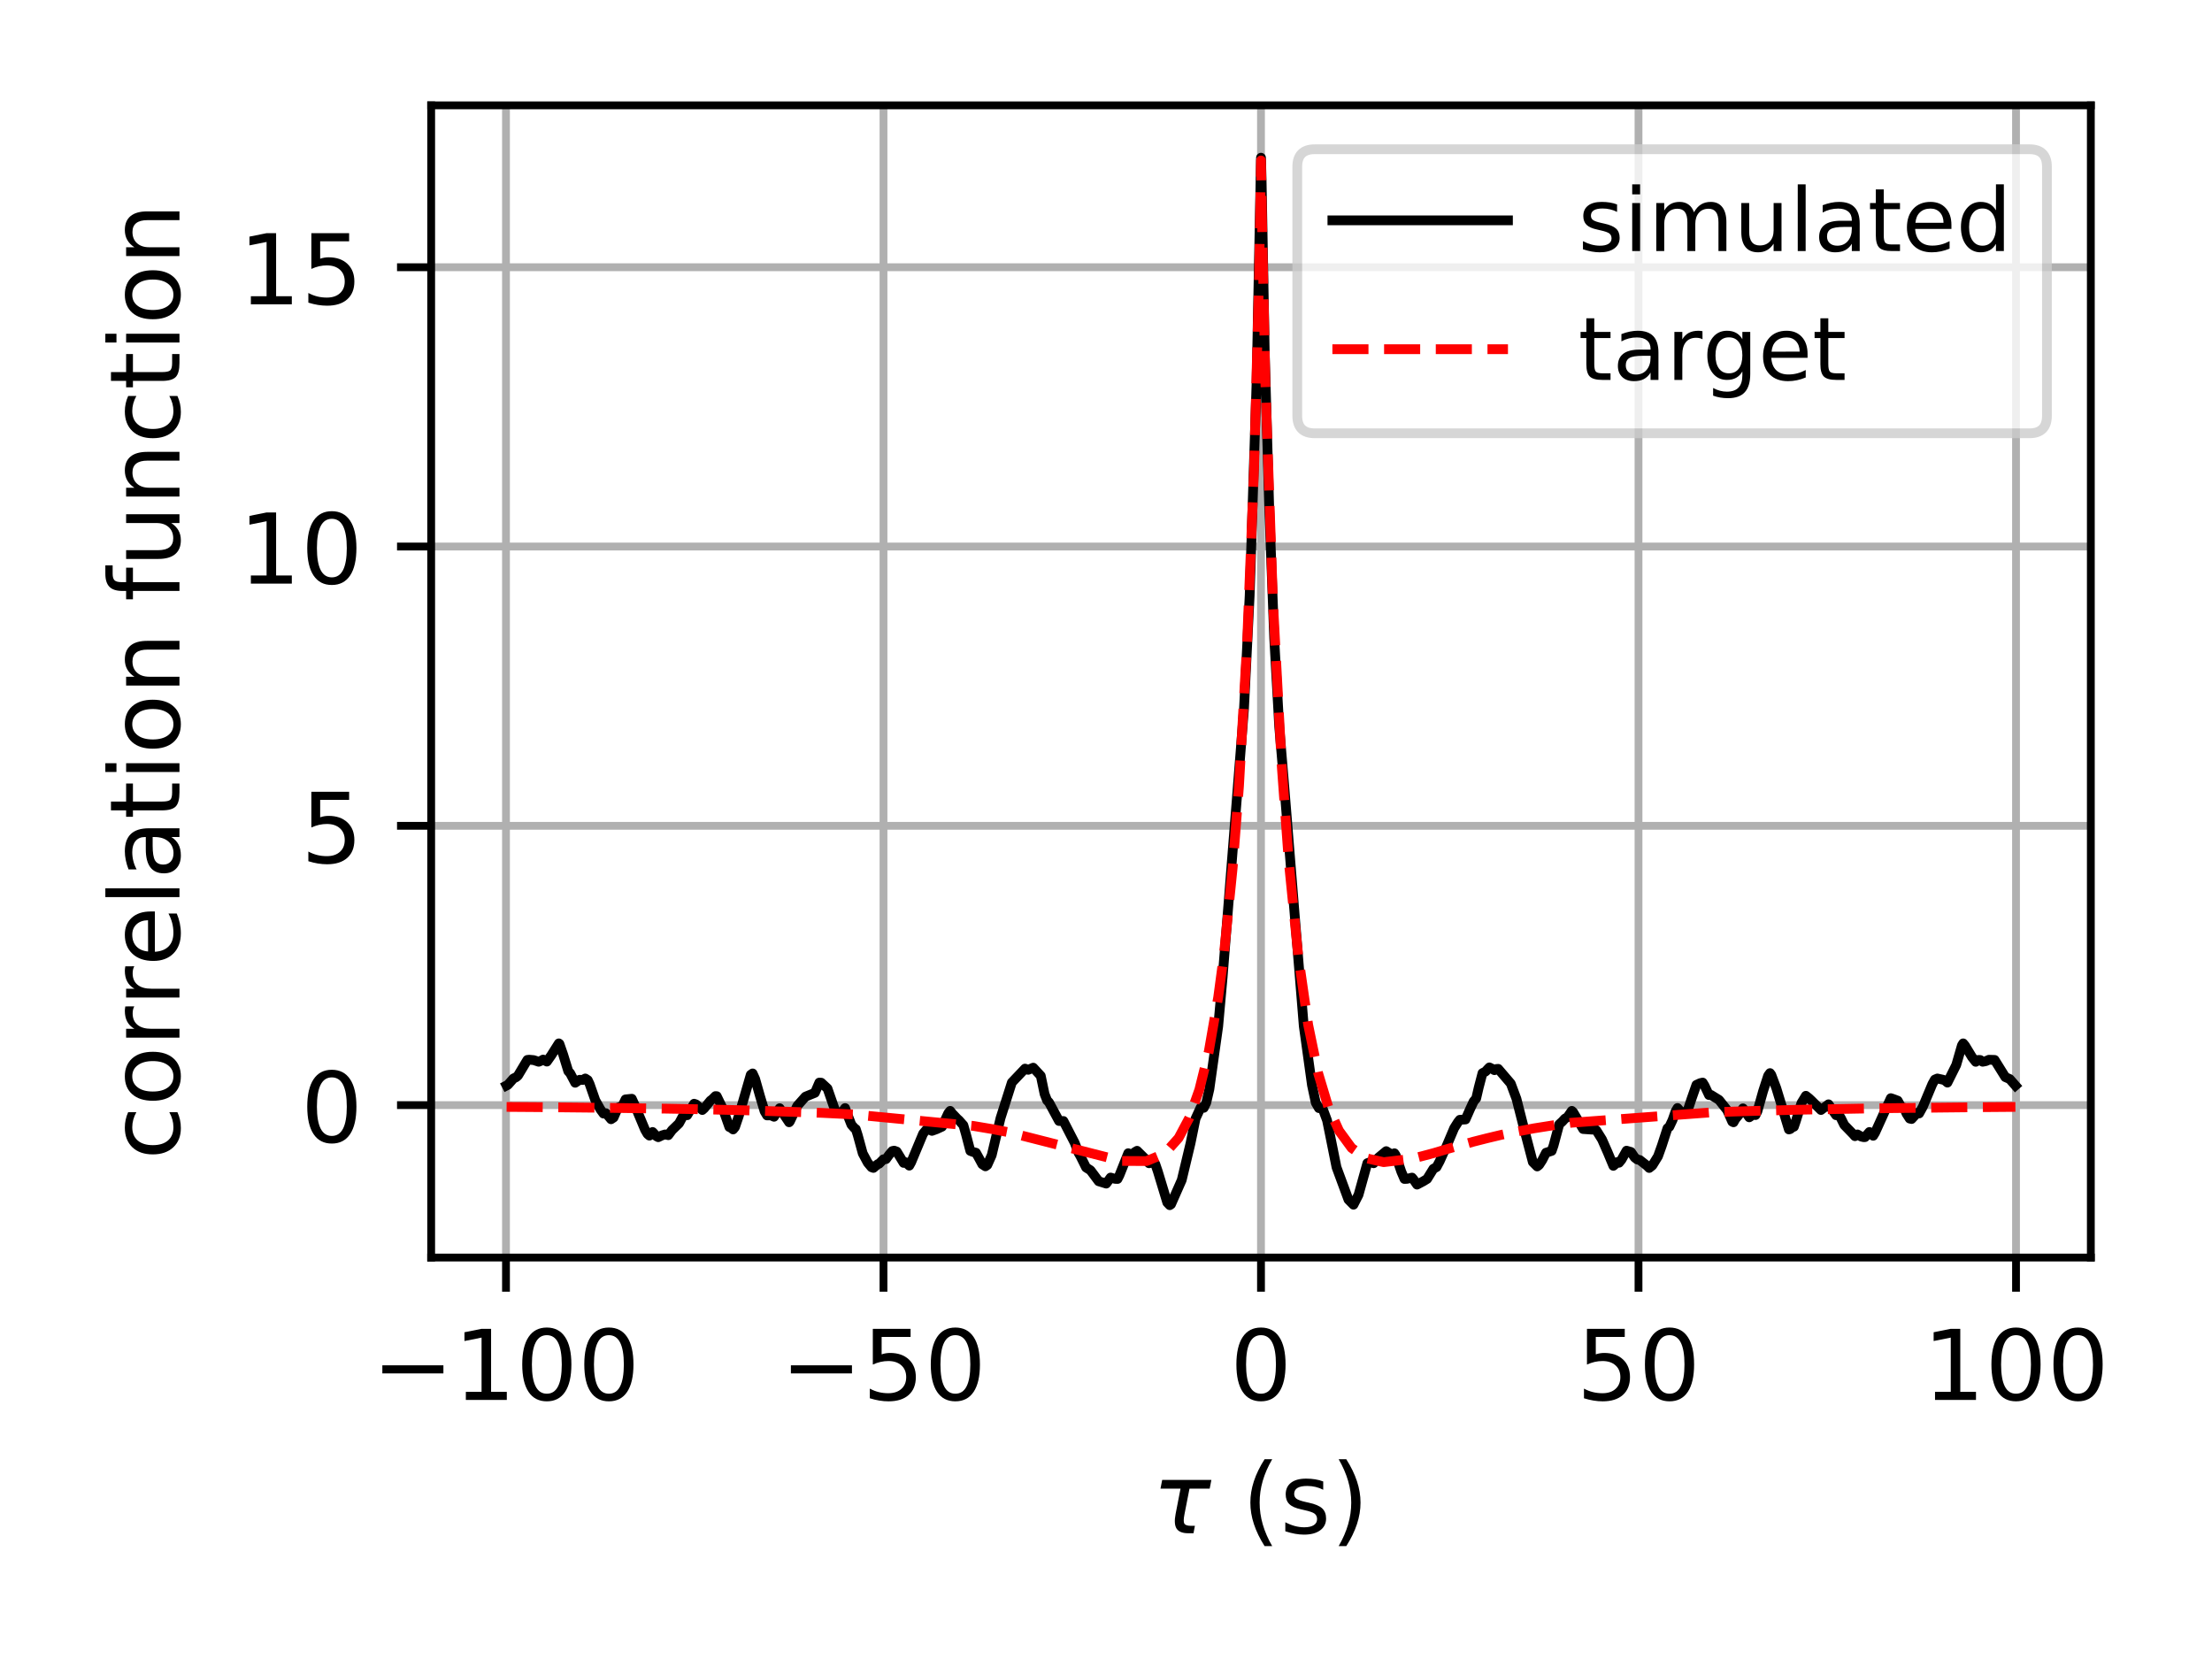
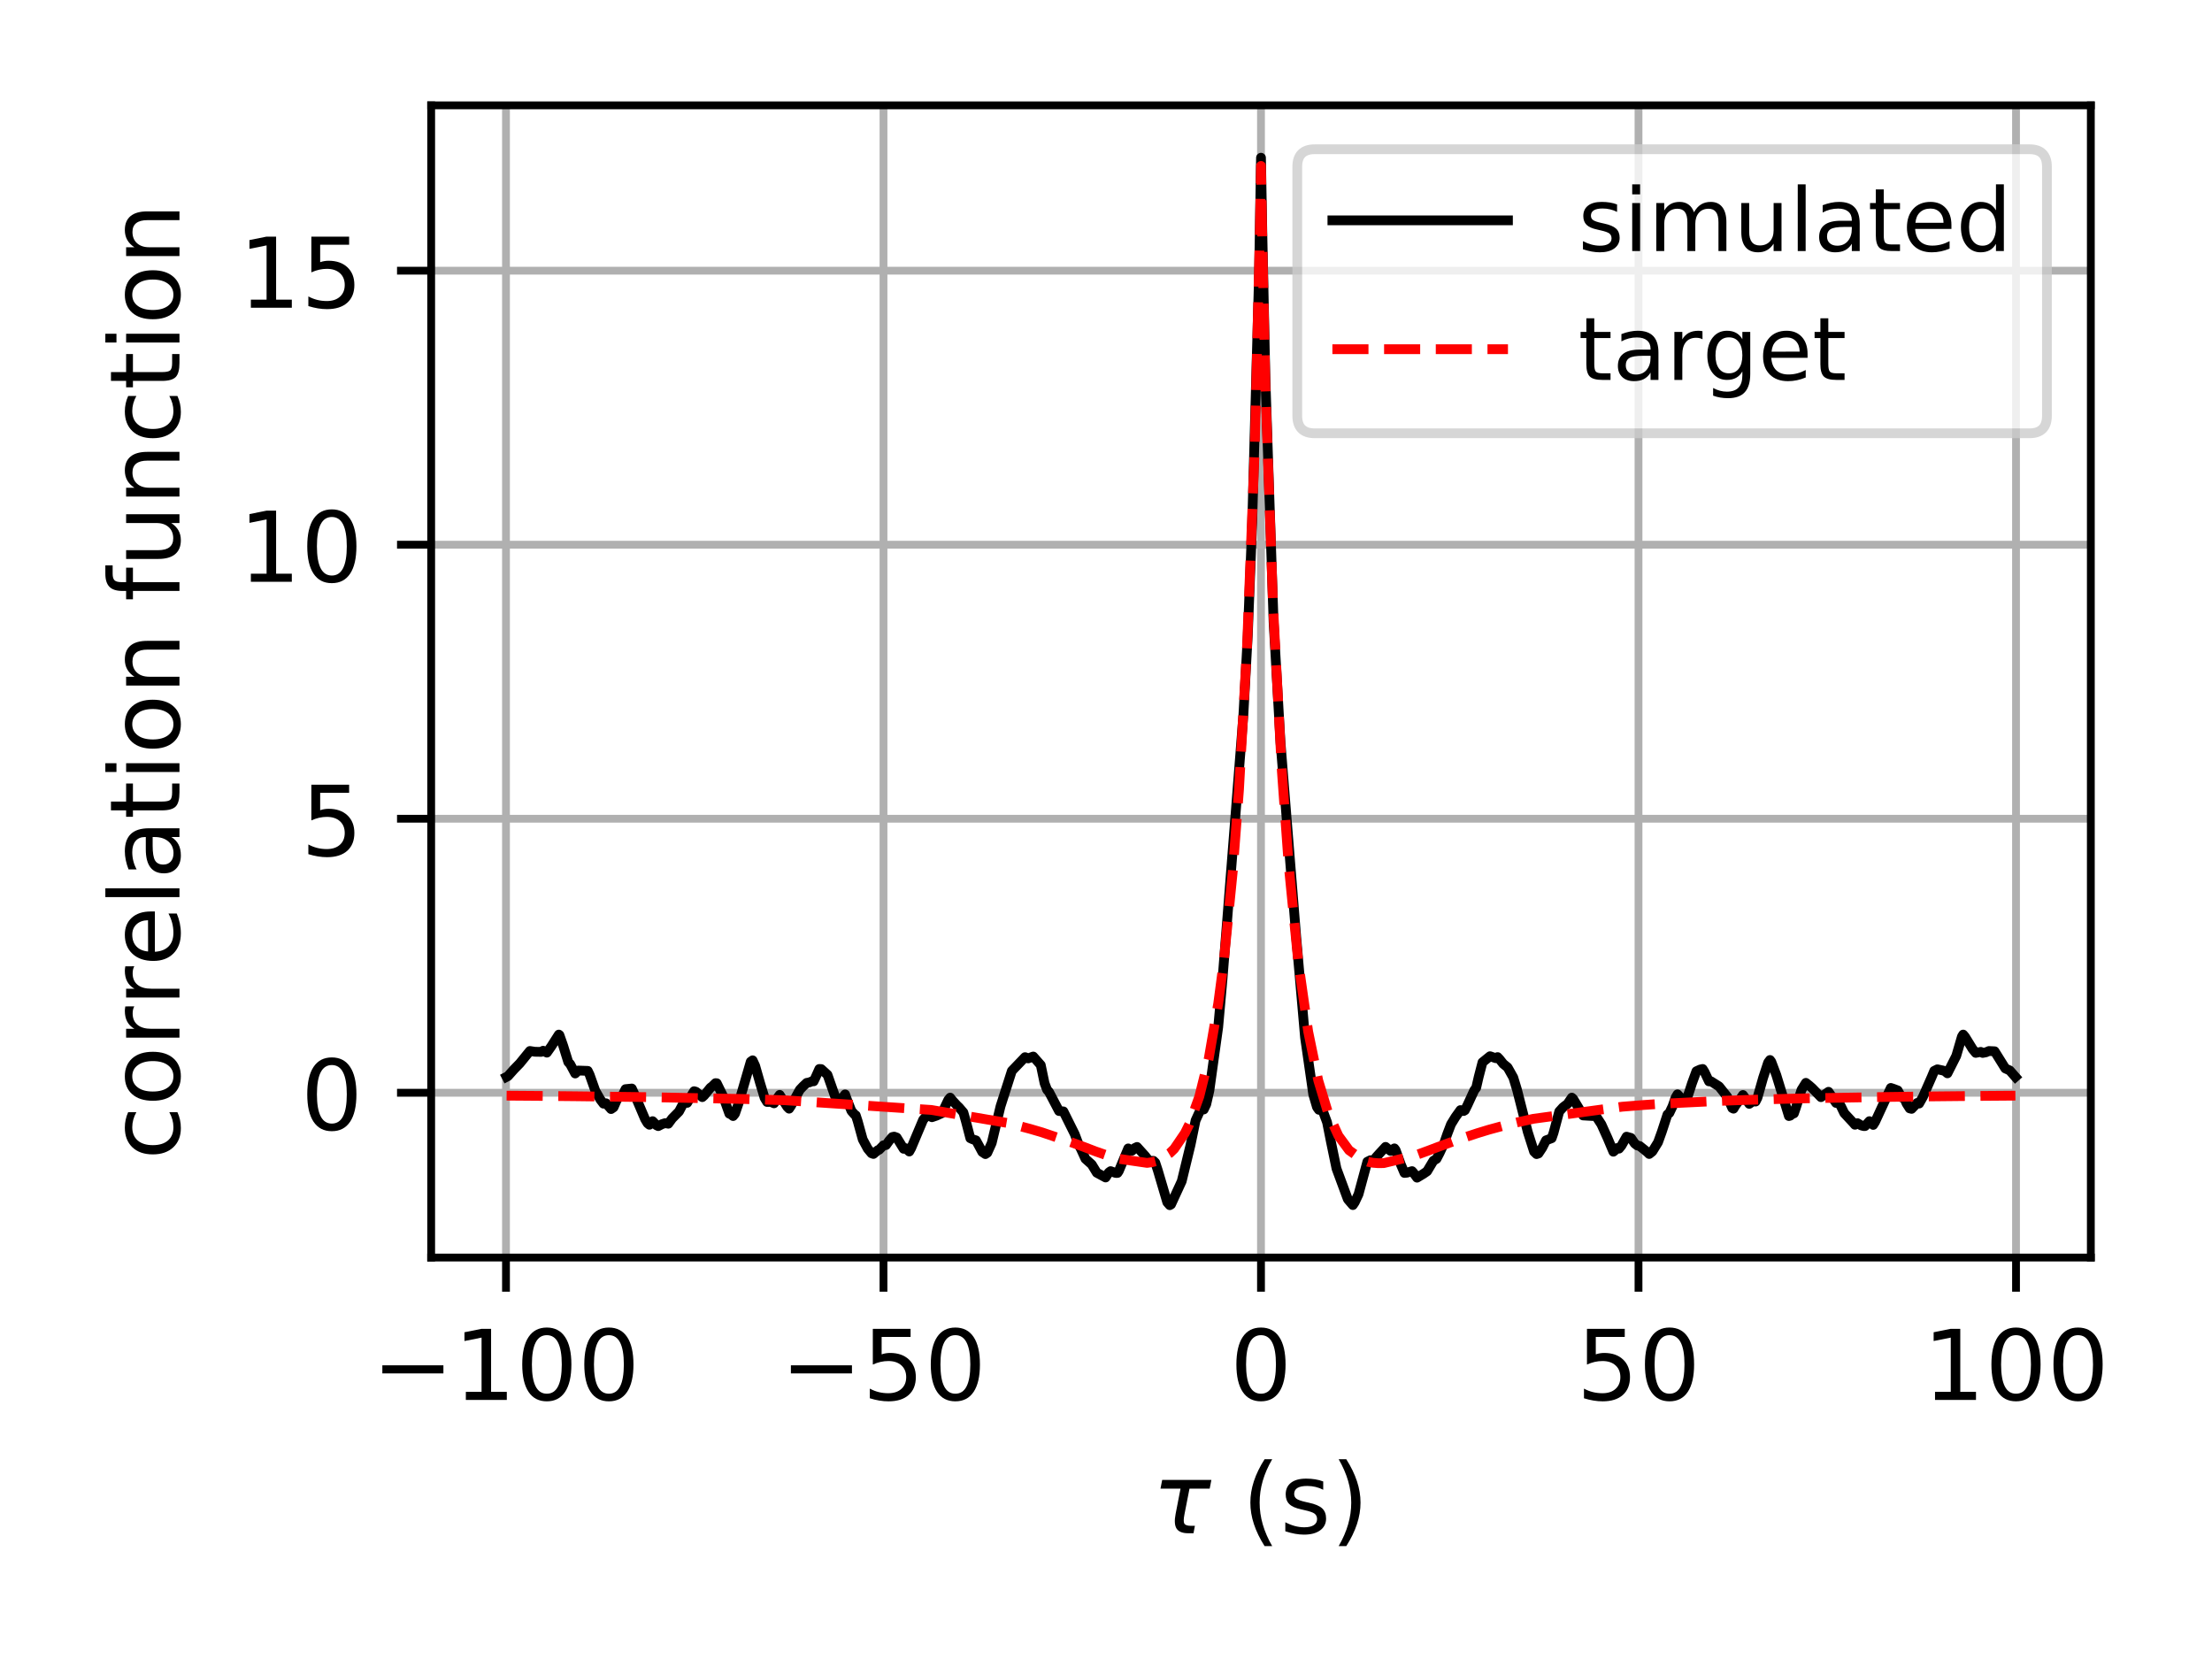
<svg xmlns="http://www.w3.org/2000/svg" xmlns:xlink="http://www.w3.org/1999/xlink" height="170.079pt" version="1.1" viewBox="0 0 226.772 170.079" width="226.772pt">
  <defs>
    <style type="text/css">
*{stroke-linecap:butt;stroke-linejoin:round;}
  </style>
  </defs>
  <g id="figure_1">
    <g id="patch_1">
      <path d="M 0 170.079  L 226.772 170.079  L 226.772 0  L 0 0  z " style="fill:#ffffff;" />
    </g>
    <g id="axes_1">
      <g id="patch_2">
        <path d="M 44.203 128.922  L 214.35 128.922  L 214.35 10.8  L 44.203 10.8  z " style="fill:#ffffff;" />
      </g>
      <g id="matplotlib.axis_1">
        <g id="xtick_1">
          <g id="line2d_1">
-             <path clip-path="url(#p291a7e4269)" d="M 51.873 128.922  L 51.873 10.8  " style="fill:none;stroke:#b0b0b0;stroke-linecap:square;stroke-width:0.8;" />
+             <path clip-path="url(#p840ca57d00)" d="M 51.873 128.922  L 51.873 10.8  " style="fill:none;stroke:#b0b0b0;stroke-linecap:square;stroke-width:0.8;" />
          </g>
          <g id="line2d_2">
            <defs>
-               <path d="M 0 0  L 0 3.5  " id="mdc69c60efa" style="stroke:#000000;stroke-width:0.8;" />
-             </defs>
-             <g>
-               <use style="stroke:#000000;stroke-width:0.8;" x="51.873" xlink:href="#mdc69c60efa" y="128.922" />
+               <path d="M 0 0  L 0 3.5  " id="m9c953925e0" style="stroke:#000000;stroke-width:0.8;" />
+             </defs>
+             <g>
+               <use style="stroke:#000000;stroke-width:0.8;" x="51.873" xlink:href="#m9c953925e0" y="128.922" />
            </g>
          </g>
          <g id="text_1">
            <defs>
              <path d="M 10.594 35.5  L 73.188 35.5  L 73.188 27.203  L 10.594 27.203  z " id="DejaVuSans-8722" />
              <path d="M 12.406 8.297  L 28.516 8.297  L 28.516 63.922  L 10.984 60.406  L 10.984 69.391  L 28.422 72.906  L 38.281 72.906  L 38.281 8.297  L 54.391 8.297  L 54.391 0  L 12.406 0  z " id="DejaVuSans-49" />
              <path d="M 31.781 66.406  Q 24.172 66.406 20.328 58.906  Q 16.5 51.422 16.5 36.375  Q 16.5 21.391 20.328 13.891  Q 24.172 6.391 31.781 6.391  Q 39.453 6.391 43.281 13.891  Q 47.125 21.391 47.125 36.375  Q 47.125 51.422 43.281 58.906  Q 39.453 66.406 31.781 66.406  z M 31.781 74.219  Q 44.047 74.219 50.516 64.516  Q 56.984 54.828 56.984 36.375  Q 56.984 17.969 50.516 8.266  Q 44.047 -1.422 31.781 -1.422  Q 19.531 -1.422 13.062 8.266  Q 6.594 17.969 6.594 36.375  Q 6.594 54.828 13.062 64.516  Q 19.531 74.219 31.781 74.219  z " id="DejaVuSans-48" />
            </defs>
            <g transform="translate(38.13897 143.5209)scale(0.1 -0.1)">
              <use xlink:href="#DejaVuSans-8722" />
              <use x="83.789" xlink:href="#DejaVuSans-49" />
              <use x="147.412" xlink:href="#DejaVuSans-48" />
              <use x="211.035" xlink:href="#DejaVuSans-48" />
            </g>
          </g>
        </g>
        <g id="xtick_2">
          <g id="line2d_3">
-             <path clip-path="url(#p291a7e4269)" d="M 90.575 128.922  L 90.575 10.8  " style="fill:none;stroke:#b0b0b0;stroke-linecap:square;stroke-width:0.8;" />
+             <path clip-path="url(#p840ca57d00)" d="M 90.575 128.922  L 90.575 10.8  " style="fill:none;stroke:#b0b0b0;stroke-linecap:square;stroke-width:0.8;" />
          </g>
          <g id="line2d_4">
            <g>
-               <use style="stroke:#000000;stroke-width:0.8;" x="90.575" xlink:href="#mdc69c60efa" y="128.922" />
+               <use style="stroke:#000000;stroke-width:0.8;" x="90.575" xlink:href="#m9c953925e0" y="128.922" />
            </g>
          </g>
          <g id="text_2">
            <defs>
              <path d="M 10.797 72.906  L 49.516 72.906  L 49.516 64.594  L 19.828 64.594  L 19.828 46.734  Q 21.969 47.469 24.109 47.828  Q 26.266 48.188 28.422 48.188  Q 40.625 48.188 47.75 41.5  Q 54.891 34.812 54.891 23.391  Q 54.891 11.625 47.562 5.094  Q 40.234 -1.422 26.906 -1.422  Q 22.312 -1.422 17.547 -0.641  Q 12.797 0.141 7.719 1.703  L 7.719 11.625  Q 12.109 9.234 16.797 8.062  Q 21.484 6.891 26.703 6.891  Q 35.156 6.891 40.078 11.328  Q 45.016 15.766 45.016 23.391  Q 45.016 31 40.078 35.438  Q 35.156 39.891 26.703 39.891  Q 22.75 39.891 18.812 39.016  Q 14.891 38.141 10.797 36.281  z " id="DejaVuSans-53" />
            </defs>
            <g transform="translate(80.02218 143.5209)scale(0.1 -0.1)">
              <use xlink:href="#DejaVuSans-8722" />
              <use x="83.789" xlink:href="#DejaVuSans-53" />
              <use x="147.412" xlink:href="#DejaVuSans-48" />
            </g>
          </g>
        </g>
        <g id="xtick_3">
          <g id="line2d_5">
-             <path clip-path="url(#p291a7e4269)" d="M 129.276 128.922  L 129.276 10.8  " style="fill:none;stroke:#b0b0b0;stroke-linecap:square;stroke-width:0.8;" />
+             <path clip-path="url(#p840ca57d00)" d="M 129.276 128.922  L 129.276 10.8  " style="fill:none;stroke:#b0b0b0;stroke-linecap:square;stroke-width:0.8;" />
          </g>
          <g id="line2d_6">
            <g>
-               <use style="stroke:#000000;stroke-width:0.8;" x="129.276" xlink:href="#mdc69c60efa" y="128.922" />
+               <use style="stroke:#000000;stroke-width:0.8;" x="129.276" xlink:href="#m9c953925e0" y="128.922" />
            </g>
          </g>
          <g id="text_3">
            <g transform="translate(126.0952 143.5209)scale(0.1 -0.1)">
              <use xlink:href="#DejaVuSans-48" />
            </g>
          </g>
        </g>
        <g id="xtick_4">
          <g id="line2d_7">
-             <path clip-path="url(#p291a7e4269)" d="M 167.978 128.922  L 167.978 10.8  " style="fill:none;stroke:#b0b0b0;stroke-linecap:square;stroke-width:0.8;" />
+             <path clip-path="url(#p840ca57d00)" d="M 167.978 128.922  L 167.978 10.8  " style="fill:none;stroke:#b0b0b0;stroke-linecap:square;stroke-width:0.8;" />
          </g>
          <g id="line2d_8">
            <g>
-               <use style="stroke:#000000;stroke-width:0.8;" x="167.978" xlink:href="#mdc69c60efa" y="128.922" />
+               <use style="stroke:#000000;stroke-width:0.8;" x="167.978" xlink:href="#m9c953925e0" y="128.922" />
            </g>
          </g>
          <g id="text_4">
            <g transform="translate(161.6159 143.5209)scale(0.1 -0.1)">
              <use xlink:href="#DejaVuSans-53" />
              <use x="63.623" xlink:href="#DejaVuSans-48" />
            </g>
          </g>
        </g>
        <g id="xtick_5">
          <g id="line2d_9">
-             <path clip-path="url(#p291a7e4269)" d="M 206.68 128.922  L 206.68 10.8  " style="fill:none;stroke:#b0b0b0;stroke-linecap:square;stroke-width:0.8;" />
+             <path clip-path="url(#p840ca57d00)" d="M 206.68 128.922  L 206.68 10.8  " style="fill:none;stroke:#b0b0b0;stroke-linecap:square;stroke-width:0.8;" />
          </g>
          <g id="line2d_10">
            <g>
-               <use style="stroke:#000000;stroke-width:0.8;" x="206.68" xlink:href="#mdc69c60efa" y="128.922" />
+               <use style="stroke:#000000;stroke-width:0.8;" x="206.68" xlink:href="#m9c953925e0" y="128.922" />
            </g>
          </g>
          <g id="text_5">
            <g transform="translate(197.1366 143.5209)scale(0.1 -0.1)">
              <use xlink:href="#DejaVuSans-49" />
              <use x="63.623" xlink:href="#DejaVuSans-48" />
              <use x="127.246" xlink:href="#DejaVuSans-48" />
            </g>
          </g>
        </g>
        <g id="text_6">
          <defs>
            <path d="M 32.859 9.969  Q 34.188 7.625 39.453 7.625  L 43.75 7.625  L 42.281 0  L 36.922 0  Q 28.125 0 25 4.688  Q 21.922 9.469 23.969 19.828  L 29 45.703  L 8.453 45.703  L 10.203 54.688  L 60.641 54.688  L 58.891 45.703  L 38.188 45.703  L 33.016 19.281  Q 31.641 12.203 32.859 9.969  z " id="DejaVuSans-Oblique-964" />
            <path id="DejaVuSans-32" />
            <path d="M 31 75.875  Q 24.469 64.656 21.281 53.656  Q 18.109 42.672 18.109 31.391  Q 18.109 20.125 21.312 9.062  Q 24.516 -2 31 -13.188  L 23.188 -13.188  Q 15.875 -1.703 12.234 9.375  Q 8.594 20.453 8.594 31.391  Q 8.594 42.281 12.203 53.312  Q 15.828 64.359 23.188 75.875  z " id="DejaVuSans-40" />
            <path d="M 44.281 53.078  L 44.281 44.578  Q 40.484 46.531 36.375 47.5  Q 32.281 48.484 27.875 48.484  Q 21.188 48.484 17.844 46.438  Q 14.5 44.391 14.5 40.281  Q 14.5 37.156 16.891 35.375  Q 19.281 33.594 26.516 31.984  L 29.594 31.297  Q 39.156 29.25 43.188 25.516  Q 47.219 21.781 47.219 15.094  Q 47.219 7.469 41.188 3.016  Q 35.156 -1.422 24.609 -1.422  Q 20.219 -1.422 15.453 -0.562  Q 10.688 0.297 5.422 2  L 5.422 11.281  Q 10.406 8.688 15.234 7.391  Q 20.062 6.109 24.812 6.109  Q 31.156 6.109 34.562 8.281  Q 37.984 10.453 37.984 14.406  Q 37.984 18.062 35.516 20.016  Q 33.062 21.969 24.703 23.781  L 21.578 24.516  Q 13.234 26.266 9.516 29.906  Q 5.812 33.547 5.812 39.891  Q 5.812 47.609 11.281 51.797  Q 16.75 56 26.812 56  Q 31.781 56 36.172 55.266  Q 40.578 54.547 44.281 53.078  z " id="DejaVuSans-115" />
            <path d="M 8.016 75.875  L 15.828 75.875  Q 23.141 64.359 26.781 53.312  Q 30.422 42.281 30.422 31.391  Q 30.422 20.453 26.781 9.375  Q 23.141 -1.703 15.828 -13.188  L 8.016 -13.188  Q 14.5 -2 17.703 9.062  Q 20.906 20.125 20.906 31.391  Q 20.906 42.672 17.703 53.656  Q 14.5 64.656 8.016 75.875  z " id="DejaVuSans-41" />
          </defs>
          <g transform="translate(118.1265 157.1991)scale(0.1 -0.1)">
            <use transform="translate(0 0.125)" xlink:href="#DejaVuSans-Oblique-964" />
            <use transform="translate(60.20508 0.125)" xlink:href="#DejaVuSans-32" />
            <use transform="translate(91.99219 0.125)" xlink:href="#DejaVuSans-40" />
            <use transform="translate(131.0059 0.125)" xlink:href="#DejaVuSans-115" />
            <use transform="translate(183.1055 0.125)" xlink:href="#DejaVuSans-41" />
          </g>
        </g>
      </g>
      <g id="matplotlib.axis_2">
        <g id="ytick_1">
          <g id="line2d_11">
-             <path clip-path="url(#p291a7e4269)" d="M 44.203 113.295  L 214.35 113.295  " style="fill:none;stroke:#b0b0b0;stroke-linecap:square;stroke-width:0.8;" />
+             <path clip-path="url(#p840ca57d00)" d="M 44.203 112.028  L 214.35 112.028  " style="fill:none;stroke:#b0b0b0;stroke-linecap:square;stroke-width:0.8;" />
          </g>
          <g id="line2d_12">
            <defs>
-               <path d="M 0 0  L -3.5 0  " id="m0e385ff018" style="stroke:#000000;stroke-width:0.8;" />
-             </defs>
-             <g>
-               <use style="stroke:#000000;stroke-width:0.8;" x="44.203" xlink:href="#m0e385ff018" y="113.295" />
+               <path d="M 0 0  L -3.5 0  " id="m28fa4df18a" style="stroke:#000000;stroke-width:0.8;" />
+             </defs>
+             <g>
+               <use style="stroke:#000000;stroke-width:0.8;" x="44.203" xlink:href="#m28fa4df18a" y="112.028" />
            </g>
          </g>
          <g id="text_7">
-             <g transform="translate(30.84062 117.0939)scale(0.1 -0.1)">
+             <g transform="translate(30.84062 115.8276)scale(0.1 -0.1)">
              <use xlink:href="#DejaVuSans-48" />
            </g>
          </g>
        </g>
        <g id="ytick_2">
          <g id="line2d_13">
-             <path clip-path="url(#p291a7e4269)" d="M 44.203 84.662  L 214.35 84.662  " style="fill:none;stroke:#b0b0b0;stroke-linecap:square;stroke-width:0.8;" />
+             <path clip-path="url(#p840ca57d00)" d="M 44.203 83.936  L 214.35 83.936  " style="fill:none;stroke:#b0b0b0;stroke-linecap:square;stroke-width:0.8;" />
          </g>
          <g id="line2d_14">
            <g>
-               <use style="stroke:#000000;stroke-width:0.8;" x="44.203" xlink:href="#m0e385ff018" y="84.662" />
+               <use style="stroke:#000000;stroke-width:0.8;" x="44.203" xlink:href="#m28fa4df18a" y="83.936" />
            </g>
          </g>
          <g id="text_8">
-             <g transform="translate(30.84062 88.46158)scale(0.1 -0.1)">
+             <g transform="translate(30.84062 87.73519)scale(0.1 -0.1)">
              <use xlink:href="#DejaVuSans-53" />
            </g>
          </g>
        </g>
        <g id="ytick_3">
          <g id="line2d_15">
-             <path clip-path="url(#p291a7e4269)" d="M 44.203 56.03  L 214.35 56.03  " style="fill:none;stroke:#b0b0b0;stroke-linecap:square;stroke-width:0.8;" />
+             <path clip-path="url(#p840ca57d00)" d="M 44.203 55.844  L 214.35 55.844  " style="fill:none;stroke:#b0b0b0;stroke-linecap:square;stroke-width:0.8;" />
          </g>
          <g id="line2d_16">
            <g>
-               <use style="stroke:#000000;stroke-width:0.8;" x="44.203" xlink:href="#m0e385ff018" y="56.03" />
+               <use style="stroke:#000000;stroke-width:0.8;" x="44.203" xlink:href="#m28fa4df18a" y="55.844" />
            </g>
          </g>
          <g id="text_9">
-             <g transform="translate(24.47812 59.8293)scale(0.1 -0.1)">
+             <g transform="translate(24.47812 59.64274)scale(0.1 -0.1)">
              <use xlink:href="#DejaVuSans-49" />
              <use x="63.623" xlink:href="#DejaVuSans-48" />
            </g>
          </g>
        </g>
        <g id="ytick_4">
          <g id="line2d_17">
-             <path clip-path="url(#p291a7e4269)" d="M 44.203 27.398  L 214.35 27.398  " style="fill:none;stroke:#b0b0b0;stroke-linecap:square;stroke-width:0.8;" />
+             <path clip-path="url(#p840ca57d00)" d="M 44.203 27.751  L 214.35 27.751  " style="fill:none;stroke:#b0b0b0;stroke-linecap:square;stroke-width:0.8;" />
          </g>
          <g id="line2d_18">
            <g>
-               <use style="stroke:#000000;stroke-width:0.8;" x="44.203" xlink:href="#m0e385ff018" y="27.398" />
+               <use style="stroke:#000000;stroke-width:0.8;" x="44.203" xlink:href="#m28fa4df18a" y="27.751" />
            </g>
          </g>
          <g id="text_10">
-             <g transform="translate(24.47812 31.19702)scale(0.1 -0.1)">
+             <g transform="translate(24.47812 31.55029)scale(0.1 -0.1)">
              <use xlink:href="#DejaVuSans-49" />
              <use x="63.623" xlink:href="#DejaVuSans-53" />
            </g>
          </g>
        </g>
        <g id="text_11">
          <defs>
            <path d="M 48.781 52.594  L 48.781 44.188  Q 44.969 46.297 41.141 47.344  Q 37.312 48.391 33.406 48.391  Q 24.656 48.391 19.812 42.844  Q 14.984 37.312 14.984 27.297  Q 14.984 17.281 19.812 11.734  Q 24.656 6.203 33.406 6.203  Q 37.312 6.203 41.141 7.25  Q 44.969 8.297 48.781 10.406  L 48.781 2.094  Q 45.016 0.344 40.984 -0.531  Q 36.969 -1.422 32.422 -1.422  Q 20.062 -1.422 12.781 6.344  Q 5.516 14.109 5.516 27.297  Q 5.516 40.672 12.859 48.328  Q 20.219 56 33.016 56  Q 37.156 56 41.109 55.141  Q 45.062 54.297 48.781 52.594  z " id="DejaVuSans-99" />
            <path d="M 30.609 48.391  Q 23.391 48.391 19.188 42.75  Q 14.984 37.109 14.984 27.297  Q 14.984 17.484 19.156 11.844  Q 23.344 6.203 30.609 6.203  Q 37.797 6.203 41.984 11.859  Q 46.188 17.531 46.188 27.297  Q 46.188 37.016 41.984 42.703  Q 37.797 48.391 30.609 48.391  z M 30.609 56  Q 42.328 56 49.016 48.375  Q 55.719 40.766 55.719 27.297  Q 55.719 13.875 49.016 6.219  Q 42.328 -1.422 30.609 -1.422  Q 18.844 -1.422 12.172 6.219  Q 5.516 13.875 5.516 27.297  Q 5.516 40.766 12.172 48.375  Q 18.844 56 30.609 56  z " id="DejaVuSans-111" />
            <path d="M 41.109 46.297  Q 39.594 47.172 37.812 47.578  Q 36.031 48 33.891 48  Q 26.266 48 22.188 43.047  Q 18.109 38.094 18.109 28.812  L 18.109 0  L 9.078 0  L 9.078 54.688  L 18.109 54.688  L 18.109 46.188  Q 20.953 51.172 25.484 53.578  Q 30.031 56 36.531 56  Q 37.453 56 38.578 55.875  Q 39.703 55.766 41.062 55.516  z " id="DejaVuSans-114" />
            <path d="M 56.203 29.594  L 56.203 25.203  L 14.891 25.203  Q 15.484 15.922 20.484 11.062  Q 25.484 6.203 34.422 6.203  Q 39.594 6.203 44.453 7.469  Q 49.312 8.734 54.109 11.281  L 54.109 2.781  Q 49.266 0.734 44.188 -0.344  Q 39.109 -1.422 33.891 -1.422  Q 20.797 -1.422 13.156 6.188  Q 5.516 13.812 5.516 26.812  Q 5.516 40.234 12.766 48.109  Q 20.016 56 32.328 56  Q 43.359 56 49.781 48.891  Q 56.203 41.797 56.203 29.594  z M 47.219 32.234  Q 47.125 39.594 43.094 43.984  Q 39.062 48.391 32.422 48.391  Q 24.906 48.391 20.391 44.141  Q 15.875 39.891 15.188 32.172  z " id="DejaVuSans-101" />
            <path d="M 9.422 75.984  L 18.406 75.984  L 18.406 0  L 9.422 0  z " id="DejaVuSans-108" />
            <path d="M 34.281 27.484  Q 23.391 27.484 19.188 25  Q 14.984 22.516 14.984 16.5  Q 14.984 11.719 18.141 8.906  Q 21.297 6.109 26.703 6.109  Q 34.188 6.109 38.703 11.406  Q 43.219 16.703 43.219 25.484  L 43.219 27.484  z M 52.203 31.203  L 52.203 0  L 43.219 0  L 43.219 8.297  Q 40.141 3.328 35.547 0.953  Q 30.953 -1.422 24.312 -1.422  Q 15.922 -1.422 10.953 3.297  Q 6 8.016 6 15.922  Q 6 25.141 12.172 29.828  Q 18.359 34.516 30.609 34.516  L 43.219 34.516  L 43.219 35.406  Q 43.219 41.609 39.141 45  Q 35.062 48.391 27.688 48.391  Q 23 48.391 18.547 47.266  Q 14.109 46.141 10.016 43.891  L 10.016 52.203  Q 14.938 54.109 19.578 55.047  Q 24.219 56 28.609 56  Q 40.484 56 46.344 49.844  Q 52.203 43.703 52.203 31.203  z " id="DejaVuSans-97" />
            <path d="M 18.312 70.219  L 18.312 54.688  L 36.812 54.688  L 36.812 47.703  L 18.312 47.703  L 18.312 18.016  Q 18.312 11.328 20.141 9.422  Q 21.969 7.516 27.594 7.516  L 36.812 7.516  L 36.812 0  L 27.594 0  Q 17.188 0 13.234 3.875  Q 9.281 7.766 9.281 18.016  L 9.281 47.703  L 2.688 47.703  L 2.688 54.688  L 9.281 54.688  L 9.281 70.219  z " id="DejaVuSans-116" />
            <path d="M 9.422 54.688  L 18.406 54.688  L 18.406 0  L 9.422 0  z M 9.422 75.984  L 18.406 75.984  L 18.406 64.594  L 9.422 64.594  z " id="DejaVuSans-105" />
            <path d="M 54.891 33.016  L 54.891 0  L 45.906 0  L 45.906 32.719  Q 45.906 40.484 42.875 44.328  Q 39.844 48.188 33.797 48.188  Q 26.516 48.188 22.312 43.547  Q 18.109 38.922 18.109 30.906  L 18.109 0  L 9.078 0  L 9.078 54.688  L 18.109 54.688  L 18.109 46.188  Q 21.344 51.125 25.703 53.562  Q 30.078 56 35.797 56  Q 45.219 56 50.047 50.172  Q 54.891 44.344 54.891 33.016  z " id="DejaVuSans-110" />
            <path d="M 37.109 75.984  L 37.109 68.5  L 28.516 68.5  Q 23.688 68.5 21.797 66.547  Q 19.922 64.594 19.922 59.516  L 19.922 54.688  L 34.719 54.688  L 34.719 47.703  L 19.922 47.703  L 19.922 0  L 10.891 0  L 10.891 47.703  L 2.297 47.703  L 2.297 54.688  L 10.891 54.688  L 10.891 58.5  Q 10.891 67.625 15.141 71.797  Q 19.391 75.984 28.609 75.984  z " id="DejaVuSans-102" />
            <path d="M 8.5 21.578  L 8.5 54.688  L 17.484 54.688  L 17.484 21.922  Q 17.484 14.156 20.5 10.266  Q 23.531 6.391 29.594 6.391  Q 36.859 6.391 41.078 11.031  Q 45.312 15.672 45.312 23.688  L 45.312 54.688  L 54.297 54.688  L 54.297 0  L 45.312 0  L 45.312 8.406  Q 42.047 3.422 37.719 1  Q 33.406 -1.422 27.688 -1.422  Q 18.266 -1.422 13.375 4.438  Q 8.5 10.297 8.5 21.578  z M 31.109 56  z " id="DejaVuSans-117" />
          </defs>
          <g transform="translate(18.39844 118.8987)rotate(-90)scale(0.1 -0.1)">
            <use xlink:href="#DejaVuSans-99" />
            <use x="54.98" xlink:href="#DejaVuSans-111" />
            <use x="116.162" xlink:href="#DejaVuSans-114" />
            <use x="157.26" xlink:href="#DejaVuSans-114" />
            <use x="198.342" xlink:href="#DejaVuSans-101" />
            <use x="259.865" xlink:href="#DejaVuSans-108" />
            <use x="287.648" xlink:href="#DejaVuSans-97" />
            <use x="348.928" xlink:href="#DejaVuSans-116" />
            <use x="388.137" xlink:href="#DejaVuSans-105" />
            <use x="415.92" xlink:href="#DejaVuSans-111" />
            <use x="477.102" xlink:href="#DejaVuSans-110" />
            <use x="540.48" xlink:href="#DejaVuSans-32" />
            <use x="572.268" xlink:href="#DejaVuSans-102" />
            <use x="607.473" xlink:href="#DejaVuSans-117" />
            <use x="670.852" xlink:href="#DejaVuSans-110" />
            <use x="734.23" xlink:href="#DejaVuSans-99" />
            <use x="789.211" xlink:href="#DejaVuSans-116" />
            <use x="828.42" xlink:href="#DejaVuSans-105" />
            <use x="856.203" xlink:href="#DejaVuSans-111" />
            <use x="917.385" xlink:href="#DejaVuSans-110" />
          </g>
        </g>
      </g>
      <g id="line2d_19">
-         <path clip-path="url(#p291a7e4269)" d="M 51.937 111.284  L 52.066 111.217  L 52.647 110.558  L 52.905 110.44  L 53.098 110.277  L 54.066 108.661  L 54.259 108.641  L 54.711 108.681  L 55.227 108.851  L 55.485 108.744  L 55.678 108.626  L 56.065 108.833  L 56.517 108.191  L 57.291 106.966  L 57.355 107.021  L 57.742 108.138  L 58.258 109.815  L 58.452 110.027  L 58.968 111.004  L 59.419 110.699  L 59.742 110.717  L 60 110.566  L 60.258 110.73  L 60.451 111.14  L 61.032 112.805  L 61.548 113.725  L 61.871 114.163  L 62.129 114.125  L 62.451 114.508  L 62.645 114.743  L 62.903 114.571  L 63.225 113.836  L 63.419 113.527  L 63.806 113.382  L 64.128 112.709  L 64.773 112.643  L 65.096 113.353  L 66.128 115.817  L 66.386 116.26  L 66.579 116.422  L 66.902 116.051  L 66.966 116.116  L 67.289 116.481  L 67.482 116.584  L 67.869 116.397  L 68.192 116.3  L 68.514 116.376  L 68.901 115.855  L 69.611 115.171  L 70.127 114.215  L 70.45 114.33  L 70.837 113.67  L 71.159 113.153  L 71.353 113.22  L 71.998 113.797  L 72.191 113.625  L 72.836 112.836  L 73.03 112.691  L 73.352 112.37  L 73.481 112.379  L 74.126 113.713  L 74.771 115.543  L 74.9 115.585  L 75.158 115.789  L 75.352 115.552  L 75.739 114.412  L 76.964 110.186  L 77.158 110.048  L 77.416 110.612  L 77.932 112.43  L 78.383 113.928  L 78.641 114.354  L 79.028 114.342  L 79.351 114.489  L 79.738 113.882  L 79.931 113.613  L 80.899 115.056  L 80.964 114.993  L 81.351 114.177  L 81.738 113.37  L 82.576 112.427  L 83.544 112.033  L 83.995 110.985  L 84.189 110.997  L 84.834 111.592  L 85.672 114.004  L 86.317 114.054  L 86.64 113.598  L 86.833 114.146  L 87.285 115.302  L 87.607 115.667  L 87.736 115.751  L 87.93 116.355  L 88.446 118.243  L 88.962 119.203  L 89.349 119.665  L 89.542 119.732  L 89.994 119.345  L 90.123 119.305  L 90.575 118.849  L 90.833 118.83  L 91.155 118.387  L 91.478 118.003  L 91.671 117.963  L 91.929 118.056  L 92.639 119.219  L 92.832 119.148  L 93.219 119.5  L 93.413 119.149  L 94.638 116.216  L 95.025 115.753  L 95.219 115.748  L 95.541 115.935  L 95.993 115.773  L 96.573 115.507  L 97.218 114.122  L 97.412 113.885  L 97.605 114.136  L 98.121 114.68  L 98.315 114.853  L 98.637 115.218  L 98.766 115.359  L 99.024 116.259  L 99.476 117.988  L 99.734 118.09  L 100.056 118.175  L 100.379 118.759  L 100.702 119.359  L 101.024 119.571  L 101.218 119.434  L 101.669 118.428  L 102.572 114.631  L 103.733 110.978  L 105.088 109.553  L 105.41 109.677  L 105.926 109.457  L 106.7 110.295  L 107.087 112.152  L 107.345 112.811  L 107.539 113.011  L 108.571 114.922  L 109.022 114.924  L 110.184 117.177  L 110.571 118.188  L 110.764 118.526  L 111.345 119.691  L 111.796 119.976  L 112.635 121.102  L 113.409 121.34  L 113.86 120.722  L 114.312 120.854  L 114.57 120.865  L 114.763 120.487  L 115.666 118.227  L 115.86 118.383  L 116.053 118.428  L 116.311 118.134  L 116.569 117.978  L 117.408 118.803  L 117.795 119.254  L 118.246 119.172  L 118.44 119.333  L 118.698 120.091  L 119.665 123.281  L 119.924 123.553  L 120.053 123.461  L 121.149 120.98  L 122.052 117.206  L 122.568 114.677  L 123.084 113.553  L 123.407 113.574  L 123.665 113.047  L 123.987 111.651  L 124.89 105.212  L 125.342 100.194  L 127.535 72.629  L 128.115 61.042  L 128.825 39.136  L 129.276 16.169  L 129.341 18.537  L 129.663 36.3  L 130.115 51.93  L 130.631 65.437  L 131.147 74.503  L 131.663 80.615  L 132.631 92.57  L 133.663 105.212  L 134.501 111.239  L 134.888 113.047  L 135.211 113.602  L 135.598 113.653  L 136.049 114.864  L 136.372 116.45  L 137.017 119.666  L 138.242 122.981  L 138.758 123.505  L 139.274 122.495  L 140.178 119.246  L 140.5 119.134  L 140.823 119.254  L 141.081 118.91  L 141.339 118.658  L 142.113 118.015  L 142.693 118.383  L 142.951 118.231  L 143.08 118.418  L 143.661 120.122  L 143.983 120.865  L 144.241 120.854  L 144.757 120.727  L 144.886 120.879  L 145.273 121.443  L 145.918 121.102  L 146.305 120.864  L 146.95 119.822  L 147.273 119.648  L 147.595 119.05  L 147.982 118.188  L 148.176 117.791  L 149.079 115.658  L 149.466 115.042  L 149.66 114.8  L 150.24 114.767  L 150.692 113.742  L 151.079 112.914  L 151.337 112.613  L 151.595 111.499  L 151.982 110.018  L 152.304 109.849  L 152.498 109.628  L 152.691 109.43  L 152.885 109.522  L 153.207 109.712  L 153.401 109.594  L 153.594 109.578  L 154.884 111.085  L 155.465 112.645  L 156.239 115.683  L 157.142 119.131  L 157.593 119.583  L 157.787 119.431  L 158.109 118.932  L 158.496 118.175  L 158.754 118.094  L 159.077 117.988  L 159.27 117.433  L 159.851 115.263  L 160.174 114.968  L 160.432 114.68  L 160.69 114.538  L 161.141 113.885  L 161.27 114.003  L 162.302 115.746  L 163.27 115.811  L 163.463 115.724  L 163.657 115.884  L 164.237 116.815  L 164.818 118.132  L 165.398 119.519  L 165.592 119.351  L 165.785 119.14  L 165.979 119.205  L 166.237 118.886  L 166.753 117.967  L 167.204 118.098  L 167.591 118.67  L 167.849 118.867  L 168.107 118.924  L 168.688 119.381  L 168.881 119.544  L 169.075 119.738  L 169.398 119.482  L 169.978 118.541  L 170.365 117.461  L 170.946 115.667  L 171.139 115.519  L 171.462 114.835  L 171.784 113.918  L 171.978 113.591  L 172.429 114.1  L 173.01 113.871  L 173.397 112.698  L 173.913 111.222  L 174.3 111.043  L 174.558 110.985  L 174.751 111.3  L 175.203 112.263  L 175.396 112.245  L 176.235 112.764  L 177.073 113.82  L 177.589 114.993  L 177.718 115.055  L 177.912 114.714  L 178.234 114.326  L 178.686 113.628  L 179.331 114.546  L 179.718 114.276  L 179.976 114.313  L 180.17 113.928  L 180.75 111.865  L 181.266 110.278  L 181.46 110.015  L 181.589 110.186  L 182.105 111.556  L 183.395 115.789  L 183.524 115.753  L 183.782 115.543  L 183.911 115.514  L 184.104 114.95  L 184.685 113.073  L 185.136 112.339  L 185.459 112.594  L 185.717 112.836  L 186.039 113.157  L 186.684 113.796  L 187.458 113.212  L 188.232 114.329  L 188.49 114.232  L 188.748 114.671  L 189.071 115.33  L 189.974 116.259  L 190.168 116.479  L 190.426 116.302  L 190.813 116.523  L 191.071 116.584  L 191.2 116.575  L 191.651 116.051  L 191.78 116.165  L 192.038 116.438  L 192.232 116.121  L 193.328 113.705  L 193.844 112.583  L 194.102 112.67  L 194.554 112.84  L 194.941 113.552  L 195.199 113.569  L 195.457 114.172  L 195.779 114.674  L 195.973 114.719  L 196.553 114.087  L 196.747 114.149  L 197.134 113.449  L 198.101 111.14  L 198.359 110.675  L 198.617 110.566  L 199.198 110.693  L 199.392 110.766  L 199.65 110.987  L 200.553 109.177  L 201.133 107.172  L 201.262 106.966  L 201.456 107.2  L 202.165 108.365  L 202.552 108.857  L 202.81 108.666  L 203.004 108.669  L 203.262 108.85  L 203.584 108.786  L 203.907 108.645  L 204.487 108.661  L 205.584 110.424  L 206.035 110.622  L 206.616 111.284  L 206.616 111.284  " style="fill:none;stroke:#000000;stroke-linecap:square;" />
+         <path clip-path="url(#p840ca57d00)" d="M 51.937 110.399  L 52.066 110.332  L 52.711 109.611  L 53.292 109.014  L 54.324 107.745  L 54.84 107.826  L 55.485 107.837  L 55.678 107.719  L 56.065 107.916  L 56.517 107.276  L 57.291 106.064  L 57.355 106.118  L 57.742 107.223  L 58.258 108.882  L 58.452 109.091  L 58.968 110.053  L 59.032 109.992  L 59.29 109.751  L 60.258 109.785  L 60.451 110.188  L 61.032 111.827  L 61.548 112.724  L 61.871 113.148  L 62.129 113.105  L 62.451 113.475  L 62.645 113.701  L 62.903 113.523  L 63.225 112.788  L 63.419 112.478  L 63.806 112.324  L 64.128 111.658  L 64.773 111.594  L 65.096 112.295  L 66.128 114.72  L 66.386 115.153  L 66.579 115.31  L 66.902 114.94  L 66.966 115.003  L 67.289 115.352  L 67.482 115.448  L 67.869 115.249  L 68.192 115.142  L 68.514 115.203  L 68.901 114.672  L 69.611 113.951  L 70.127 112.974  L 70.45 113.064  L 70.837 112.392  L 71.159 111.868  L 71.353 111.927  L 71.998 112.476  L 72.191 112.301  L 72.836 111.508  L 73.03 111.363  L 73.352 111.044  L 73.481 111.052  L 74.126 112.369  L 74.771 114.175  L 74.9 114.217  L 75.158 114.416  L 75.352 114.179  L 75.739 113.046  L 76.964 108.841  L 77.158 108.703  L 77.416 109.259  L 77.932 111.061  L 78.383 112.549  L 78.641 112.972  L 79.028 112.963  L 79.351 113.11  L 79.738 112.51  L 79.931 112.244  L 80.706 113.468  L 80.899 113.66  L 81.093 113.369  L 81.996 111.719  L 82.318 111.378  L 82.705 111.015  L 82.963 110.97  L 83.286 110.836  L 83.415 110.856  L 83.608 110.453  L 83.995 109.59  L 84.189 109.601  L 84.834 110.188  L 85.672 112.577  L 86.317 112.637  L 86.64 112.195  L 86.833 112.738  L 87.285 113.889  L 87.607 114.258  L 87.736 114.344  L 87.93 114.943  L 88.446 116.814  L 88.962 117.772  L 89.349 118.233  L 89.542 118.302  L 89.994 117.919  L 90.123 117.876  L 90.575 117.416  L 90.833 117.39  L 91.155 116.946  L 91.478 116.565  L 91.671 116.525  L 91.929 116.619  L 92.639 117.774  L 92.832 117.707  L 93.219 118.053  L 93.413 117.705  L 94.638 114.802  L 95.025 114.349  L 95.219 114.348  L 95.541 114.536  L 95.993 114.382  L 96.573 114.118  L 97.218 112.757  L 97.412 112.527  L 97.605 112.782  L 98.121 113.342  L 98.315 113.523  L 98.637 113.901  L 98.766 114.049  L 99.024 114.953  L 99.476 116.688  L 99.734 116.805  L 100.056 116.907  L 100.379 117.497  L 100.702 118.101  L 101.024 118.317  L 101.218 118.183  L 101.669 117.181  L 102.572 113.416  L 103.733 109.788  L 105.088 108.378  L 105.41 108.506  L 105.926 108.313  L 106.7 109.191  L 107.087 111.051  L 107.345 111.723  L 107.539 111.937  L 108.571 113.901  L 109.022 113.941  L 110.184 116.274  L 110.571 117.304  L 110.829 117.821  L 111.28 118.804  L 111.925 119.379  L 112.441 120.226  L 113.344 120.714  L 113.667 120.205  L 113.86 120.063  L 114.376 120.252  L 114.57 120.248  L 114.699 120.054  L 115.666 117.734  L 115.86 117.906  L 116.053 117.969  L 116.311 117.708  L 116.569 117.585  L 117.408 118.515  L 117.795 119.019  L 118.246 119.007  L 118.44 119.196  L 118.698 119.983  L 119.665 123.256  L 119.924 123.553  L 120.053 123.476  L 121.149 121.097  L 122.052 117.378  L 122.568 114.87  L 123.084 113.74  L 123.407 113.744  L 123.665 113.204  L 123.987 111.794  L 124.89 105.298  L 125.342 100.246  L 127.47 73.312  L 127.922 65.088  L 128.373 53.64  L 129.083 27.875  L 129.276 16.169  L 129.405 23.508  L 129.728 38.834  L 130.567 63.763  L 131.276 76.114  L 132.889 96.091  L 133.792 106.37  L 134.63 112.186  L 135.017 113.506  L 135.211 113.775  L 135.598 113.845  L 136.049 115.057  L 136.436 117.006  L 137.017 119.807  L 138.178 122.943  L 138.694 123.543  L 138.887 123.256  L 139.274 122.433  L 140.178 119.1  L 140.5 118.94  L 140.823 119.009  L 141.081 118.631  L 141.403 118.276  L 142.048 117.576  L 142.306 117.792  L 142.564 117.991  L 142.693 117.906  L 142.951 117.731  L 143.08 117.904  L 143.596 119.341  L 143.983 120.248  L 144.241 120.221  L 144.757 120.063  L 144.886 120.205  L 145.273 120.733  L 145.918 120.345  L 146.305 120.078  L 146.95 119  L 147.273 118.804  L 147.595 118.188  L 148.047 117.208  L 148.369 116.274  L 148.756 115.259  L 149.208 114.524  L 149.724 113.805  L 150.047 113.901  L 150.176 113.826  L 150.434 113.309  L 151.143 111.774  L 151.337 111.517  L 151.595 110.398  L 151.982 108.908  L 152.756 108.281  L 153.336 108.483  L 153.53 108.372  L 153.723 108.573  L 154.11 109.062  L 154.562 109.432  L 155.142 110.465  L 155.529 111.739  L 156.626 116.048  L 157.271 118.067  L 157.529 118.317  L 157.722 118.252  L 158.109 117.669  L 158.496 116.907  L 158.754 116.812  L 159.077 116.688  L 159.27 116.128  L 159.851 113.95  L 160.238 113.523  L 160.496 113.324  L 160.69 113.189  L 161.141 112.527  L 161.27 112.64  L 162.302 114.356  L 163.27 114.411  L 163.463 114.322  L 163.657 114.477  L 164.173 115.27  L 164.818 116.697  L 165.398 118.072  L 165.592 117.907  L 165.785 117.698  L 165.979 117.759  L 166.237 117.44  L 166.753 116.53  L 167.204 116.659  L 167.591 117.229  L 167.849 117.43  L 168.107 117.493  L 168.688 117.956  L 168.881 118.118  L 169.075 118.306  L 169.398 118.051  L 169.978 117.11  L 170.365 116.037  L 170.946 114.258  L 171.139 114.107  L 171.462 113.425  L 171.784 112.512  L 171.978 112.187  L 172.429 112.681  L 173.01 112.444  L 173.461 111.053  L 173.913 109.823  L 174.3 109.646  L 174.558 109.59  L 174.751 109.903  L 175.203 110.862  L 175.396 110.849  L 176.235 111.378  L 177.073 112.433  L 177.589 113.597  L 177.718 113.66  L 177.912 113.327  L 178.299 112.823  L 178.686 112.259  L 179.331 113.166  L 179.718 112.897  L 179.976 112.931  L 180.17 112.549  L 180.75 110.501  L 181.266 108.928  L 181.46 108.67  L 181.589 108.841  L 182.105 110.207  L 183.395 114.416  L 183.524 114.381  L 183.782 114.175  L 183.911 114.146  L 184.104 113.59  L 184.685 111.736  L 185.136 111.013  L 185.459 111.267  L 185.781 111.549  L 186.684 112.479  L 187.458 111.929  L 188.232 113.072  L 188.49 112.995  L 188.748 113.445  L 189.071 114.117  L 189.974 115.086  L 190.168 115.31  L 190.426 115.146  L 190.813 115.378  L 191.071 115.448  L 191.2 115.443  L 191.651 114.94  L 191.78 115.054  L 192.038 115.326  L 192.232 115.016  L 193.328 112.644  L 193.844 111.534  L 194.102 111.619  L 194.554 111.789  L 194.941 112.496  L 195.199 112.521  L 195.457 113.123  L 195.779 113.63  L 195.973 113.679  L 196.553 113.07  L 196.747 113.136  L 197.134 112.456  L 198.037 110.403  L 198.295 109.785  L 198.617 109.624  L 199.198 109.749  L 199.392 109.82  L 199.65 110.037  L 200.553 108.251  L 201.133 106.268  L 201.262 106.064  L 201.456 106.294  L 202.23 107.548  L 202.552 107.941  L 203.068 107.837  L 203.262 107.945  L 203.584 107.885  L 203.907 107.749  L 204.487 107.776  L 205.584 109.536  L 206.035 109.739  L 206.616 110.399  L 206.616 110.399  " style="fill:none;stroke:#000000;stroke-linecap:square;" />
      </g>
      <g id="line2d_20">
-         <path clip-path="url(#p291a7e4269)" d="M 51.937 113.48  L 55.42 113.505  L 58.903 113.541  L 62.129 113.573  L 65.354 113.617  L 68.321 113.658  L 71.353 113.712  L 76.384 113.825  L 84.253 114.089  L 87.478 114.25  L 99.798 115.43  L 101.798 115.767  L 103.475 116.092  L 114.957 119.019  L 117.537 119.033  L 119.149 118.365  L 119.601 118.04  L 120.827 116.667  L 121.923 114.611  L 122.955 111.706  L 123.923 107.797  L 124.89 102.224  L 125.471 97.885  L 126.374 88.936  L 127.019 80.603  L 127.857 65.8  L 128.567 48.018  L 129.083 28.291  L 129.276 16.451  L 129.405 23.865  L 129.728 39.332  L 130.502 61.645  L 131.405 78.55  L 132.115 88.224  L 133.082 97.885  L 134.114 105.074  L 135.146 110.061  L 136.178 113.495  L 137.275 115.922  L 138.565 117.686  L 140.049 118.74  L 141.855 119.143  L 144.757 118.794  L 145.854 118.513  L 147.015 118.202  L 148.434 117.778  L 149.918 117.359  L 151.079 117.039  L 152.433 116.696  L 153.917 116.341  L 155.529 116.005  L 157.271 115.675  L 159.141 115.379  L 161.077 115.105  L 175.332 114.046  L 177.783 113.955  L 180.041 113.885  L 184.298 113.771  L 191.2 113.645  L 194.102 113.602  L 202.81 113.51  L 206.1 113.484  L 206.616 113.48  L 206.616 113.48  " style="fill:none;stroke:#ff0000;stroke-dasharray:3.7,1.6;stroke-dashoffset:0;" />
+         <path clip-path="url(#p840ca57d00)" d="M 51.937 112.326  L 55.42 112.352  L 58.968 112.386  L 66.321 112.476  L 76.255 112.669  L 80.512 112.798  L 95.477 113.79  L 103.411 115.149  L 105.604 115.731  L 106.829 116.091  L 109.796 117.096  L 111.151 117.592  L 112.312 118.038  L 113.473 118.442  L 114.376 118.753  L 117.601 119.221  L 118.117 119.142  L 118.569 119.026  L 119.924 118.218  L 120.375 117.783  L 121.472 116.173  L 121.923 115.266  L 122.955 112.405  L 123.923 108.496  L 124.89 102.876  L 125.471 98.483  L 126.374 89.416  L 127.019 80.979  L 127.857 66.051  L 128.631 46.041  L 129.147 24.305  L 129.276 17.01  L 129.405 24.305  L 129.728 39.599  L 130.502 61.876  L 131.405 78.906  L 132.115 88.693  L 133.082 98.483  L 134.114 105.754  L 135.146 110.766  L 136.178 114.173  L 137.21 116.433  L 138.307 117.923  L 139.661 118.889  L 140.242 119.105  L 140.758 119.208  L 141.274 119.249  L 141.855 119.243  L 144.951 118.501  L 146.434 117.959  L 147.402 117.592  L 148.885 117.05  L 150.047 116.639  L 151.466 116.172  L 152.627 115.818  L 154.304 115.361  L 155.529 115.066  L 157.206 114.697  L 166.301 113.459  L 168.494 113.284  L 170.365 113.155  L 176.751 112.845  L 179.008 112.767  L 183.072 112.649  L 185.846 112.585  L 193.264 112.462  L 196.231 112.422  L 199.456 112.388  L 202.681 112.356  L 206.164 112.329  L 206.616 112.326  L 206.616 112.326  " style="fill:none;stroke:#ff0000;stroke-dasharray:3.7,1.6;stroke-dashoffset:0;" />
      </g>
      <g id="patch_3">
        <path d="M 44.203 128.922  L 44.203 10.8  " style="fill:none;stroke:#000000;stroke-linecap:square;stroke-linejoin:miter;stroke-width:0.8;" />
      </g>
      <g id="patch_4">
        <path d="M 214.35 128.922  L 214.35 10.8  " style="fill:none;stroke:#000000;stroke-linecap:square;stroke-linejoin:miter;stroke-width:0.8;" />
      </g>
      <g id="patch_5">
        <path d="M 44.203 128.922  L 214.35 128.922  " style="fill:none;stroke:#000000;stroke-linecap:square;stroke-linejoin:miter;stroke-width:0.8;" />
      </g>
      <g id="patch_6">
        <path d="M 44.203 10.8  L 214.35 10.8  " style="fill:none;stroke:#000000;stroke-linecap:square;stroke-linejoin:miter;stroke-width:0.8;" />
      </g>
      <g id="legend_1">
        <g id="patch_7">
          <path d="M 134.795 44.421  L 208.05 44.421  Q 209.85 44.421 209.85 42.621  L 209.85 17.1  Q 209.85 15.3 208.05 15.3  L 134.795 15.3  Q 132.995 15.3 132.995 17.1  L 132.995 42.621  Q 132.995 44.421 134.795 44.421  z " style="fill:#ffffff;opacity:0.8;stroke:#cccccc;stroke-linejoin:miter;" />
        </g>
        <g id="line2d_21">
          <path d="M 136.595 22.589  L 154.595 22.589  " style="fill:none;stroke:#000000;stroke-linecap:square;" />
        </g>
        <g id="line2d_22" />
        <g id="text_12">
          <defs>
            <path d="M 52 44.188  Q 55.375 50.25 60.062 53.125  Q 64.75 56 71.094 56  Q 79.641 56 84.281 50.016  Q 88.922 44.047 88.922 33.016  L 88.922 0  L 79.891 0  L 79.891 32.719  Q 79.891 40.578 77.094 44.375  Q 74.312 48.188 68.609 48.188  Q 61.625 48.188 57.562 43.547  Q 53.516 38.922 53.516 30.906  L 53.516 0  L 44.484 0  L 44.484 32.719  Q 44.484 40.625 41.703 44.406  Q 38.922 48.188 33.109 48.188  Q 26.219 48.188 22.156 43.531  Q 18.109 38.875 18.109 30.906  L 18.109 0  L 9.078 0  L 9.078 54.688  L 18.109 54.688  L 18.109 46.188  Q 21.188 51.219 25.484 53.609  Q 29.781 56 35.688 56  Q 41.656 56 45.828 52.969  Q 50 49.953 52 44.188  z " id="DejaVuSans-109" />
            <path d="M 45.406 46.391  L 45.406 75.984  L 54.391 75.984  L 54.391 0  L 45.406 0  L 45.406 8.203  Q 42.578 3.328 38.25 0.953  Q 33.938 -1.422 27.875 -1.422  Q 17.969 -1.422 11.734 6.484  Q 5.516 14.406 5.516 27.297  Q 5.516 40.188 11.734 48.094  Q 17.969 56 27.875 56  Q 33.938 56 38.25 53.625  Q 42.578 51.266 45.406 46.391  z M 14.797 27.297  Q 14.797 17.391 18.875 11.75  Q 22.953 6.109 30.078 6.109  Q 37.203 6.109 41.297 11.75  Q 45.406 17.391 45.406 27.297  Q 45.406 37.203 41.297 42.844  Q 37.203 48.484 30.078 48.484  Q 22.953 48.484 18.875 42.844  Q 14.797 37.203 14.797 27.297  z " id="DejaVuSans-100" />
          </defs>
          <g transform="translate(161.7954 25.73859)scale(0.09 -0.09)">
            <use xlink:href="#DejaVuSans-115" />
            <use x="52.1" xlink:href="#DejaVuSans-105" />
            <use x="79.883" xlink:href="#DejaVuSans-109" />
            <use x="177.295" xlink:href="#DejaVuSans-117" />
            <use x="240.674" xlink:href="#DejaVuSans-108" />
            <use x="268.457" xlink:href="#DejaVuSans-97" />
            <use x="329.736" xlink:href="#DejaVuSans-116" />
            <use x="368.945" xlink:href="#DejaVuSans-101" />
            <use x="430.469" xlink:href="#DejaVuSans-100" />
          </g>
        </g>
        <g id="line2d_23">
          <path d="M 136.595 35.799  L 154.595 35.799  " style="fill:none;stroke:#ff0000;stroke-dasharray:3.7,1.6;stroke-dashoffset:0;" />
        </g>
        <g id="line2d_24" />
        <g id="text_13">
          <defs>
            <path d="M 45.406 27.984  Q 45.406 37.75 41.375 43.109  Q 37.359 48.484 30.078 48.484  Q 22.859 48.484 18.828 43.109  Q 14.797 37.75 14.797 27.984  Q 14.797 18.266 18.828 12.891  Q 22.859 7.516 30.078 7.516  Q 37.359 7.516 41.375 12.891  Q 45.406 18.266 45.406 27.984  z M 54.391 6.781  Q 54.391 -7.172 48.188 -13.984  Q 42 -20.797 29.203 -20.797  Q 24.469 -20.797 20.266 -20.094  Q 16.062 -19.391 12.109 -17.922  L 12.109 -9.188  Q 16.062 -11.328 19.922 -12.344  Q 23.781 -13.375 27.781 -13.375  Q 36.625 -13.375 41.016 -8.766  Q 45.406 -4.156 45.406 5.172  L 45.406 9.625  Q 42.625 4.781 38.281 2.391  Q 33.938 0 27.875 0  Q 17.828 0 11.672 7.656  Q 5.516 15.328 5.516 27.984  Q 5.516 40.672 11.672 48.328  Q 17.828 56 27.875 56  Q 33.938 56 38.281 53.609  Q 42.625 51.219 45.406 46.391  L 45.406 54.688  L 54.391 54.688  z " id="DejaVuSans-103" />
          </defs>
          <g transform="translate(161.7954 38.94891)scale(0.09 -0.09)">
            <use xlink:href="#DejaVuSans-116" />
            <use x="39.209" xlink:href="#DejaVuSans-97" />
            <use x="100.488" xlink:href="#DejaVuSans-114" />
            <use x="141.586" xlink:href="#DejaVuSans-103" />
            <use x="205.062" xlink:href="#DejaVuSans-101" />
            <use x="266.586" xlink:href="#DejaVuSans-116" />
          </g>
        </g>
      </g>
    </g>
  </g>
  <defs>
-     <clipPath id="p291a7e4269">
+     <clipPath id="p840ca57d00">
      <rect height="118.122" width="170.147" x="44.203" y="10.8" />
    </clipPath>
  </defs>
</svg>
